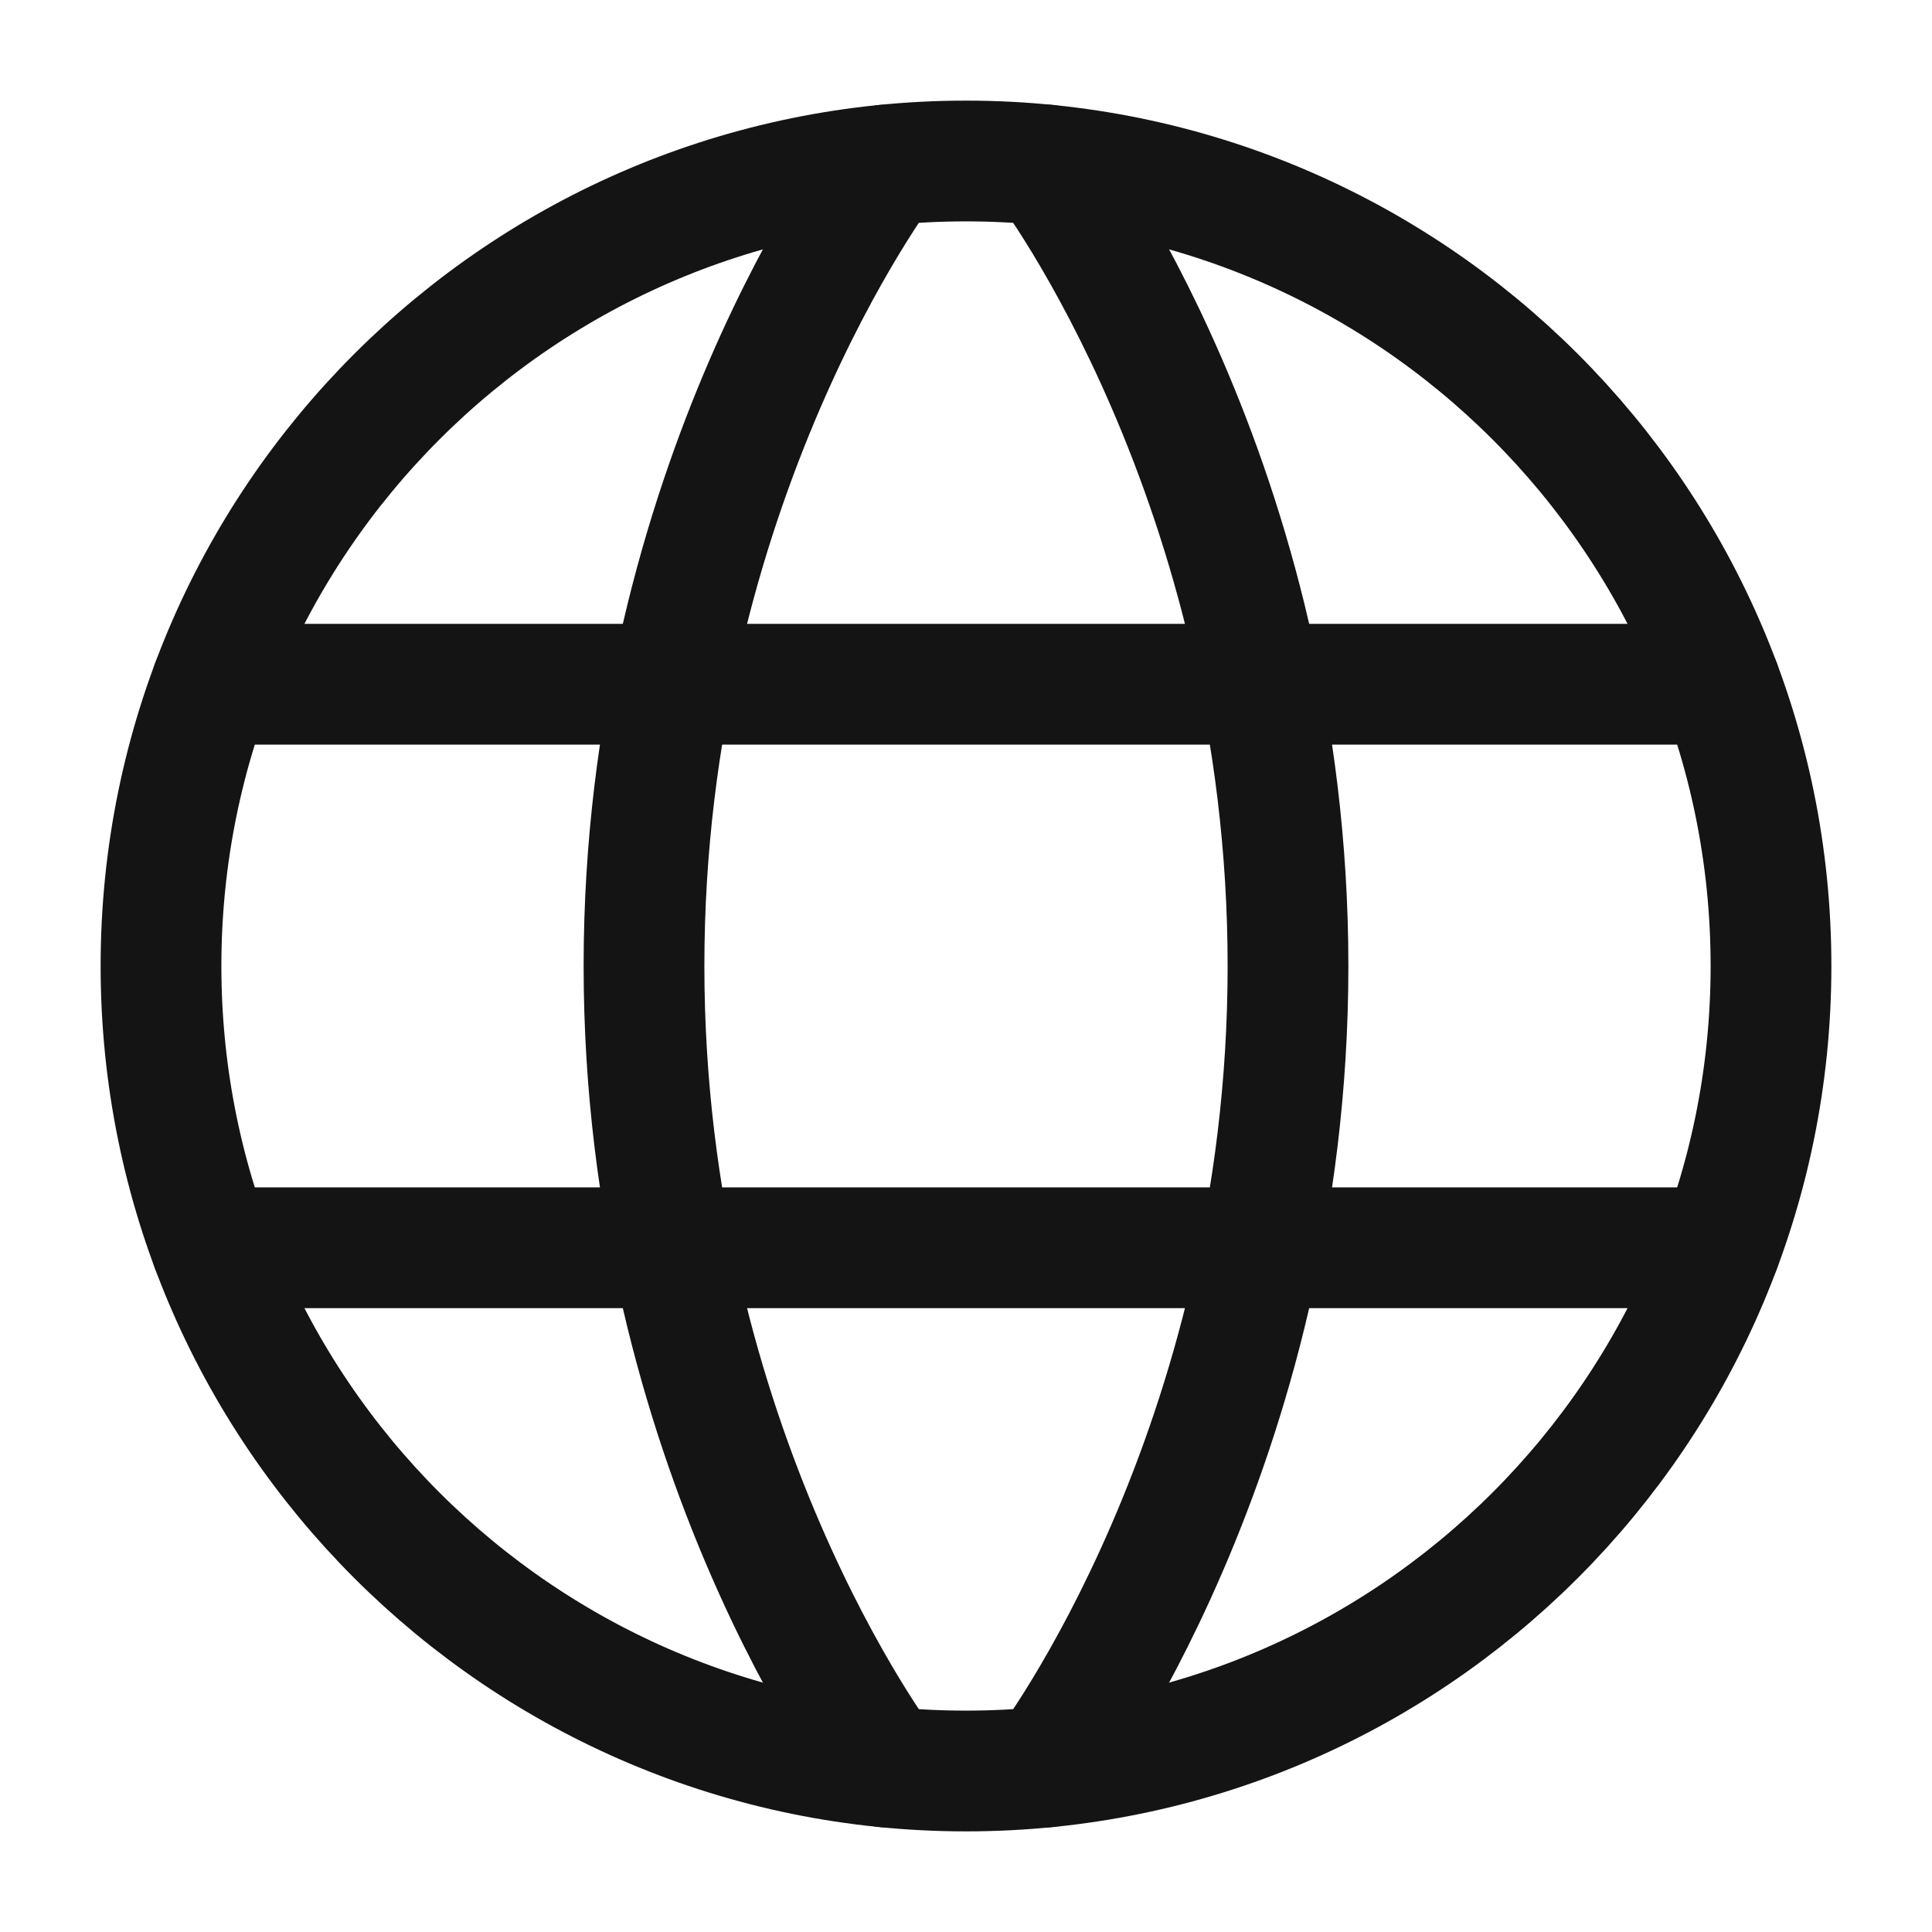
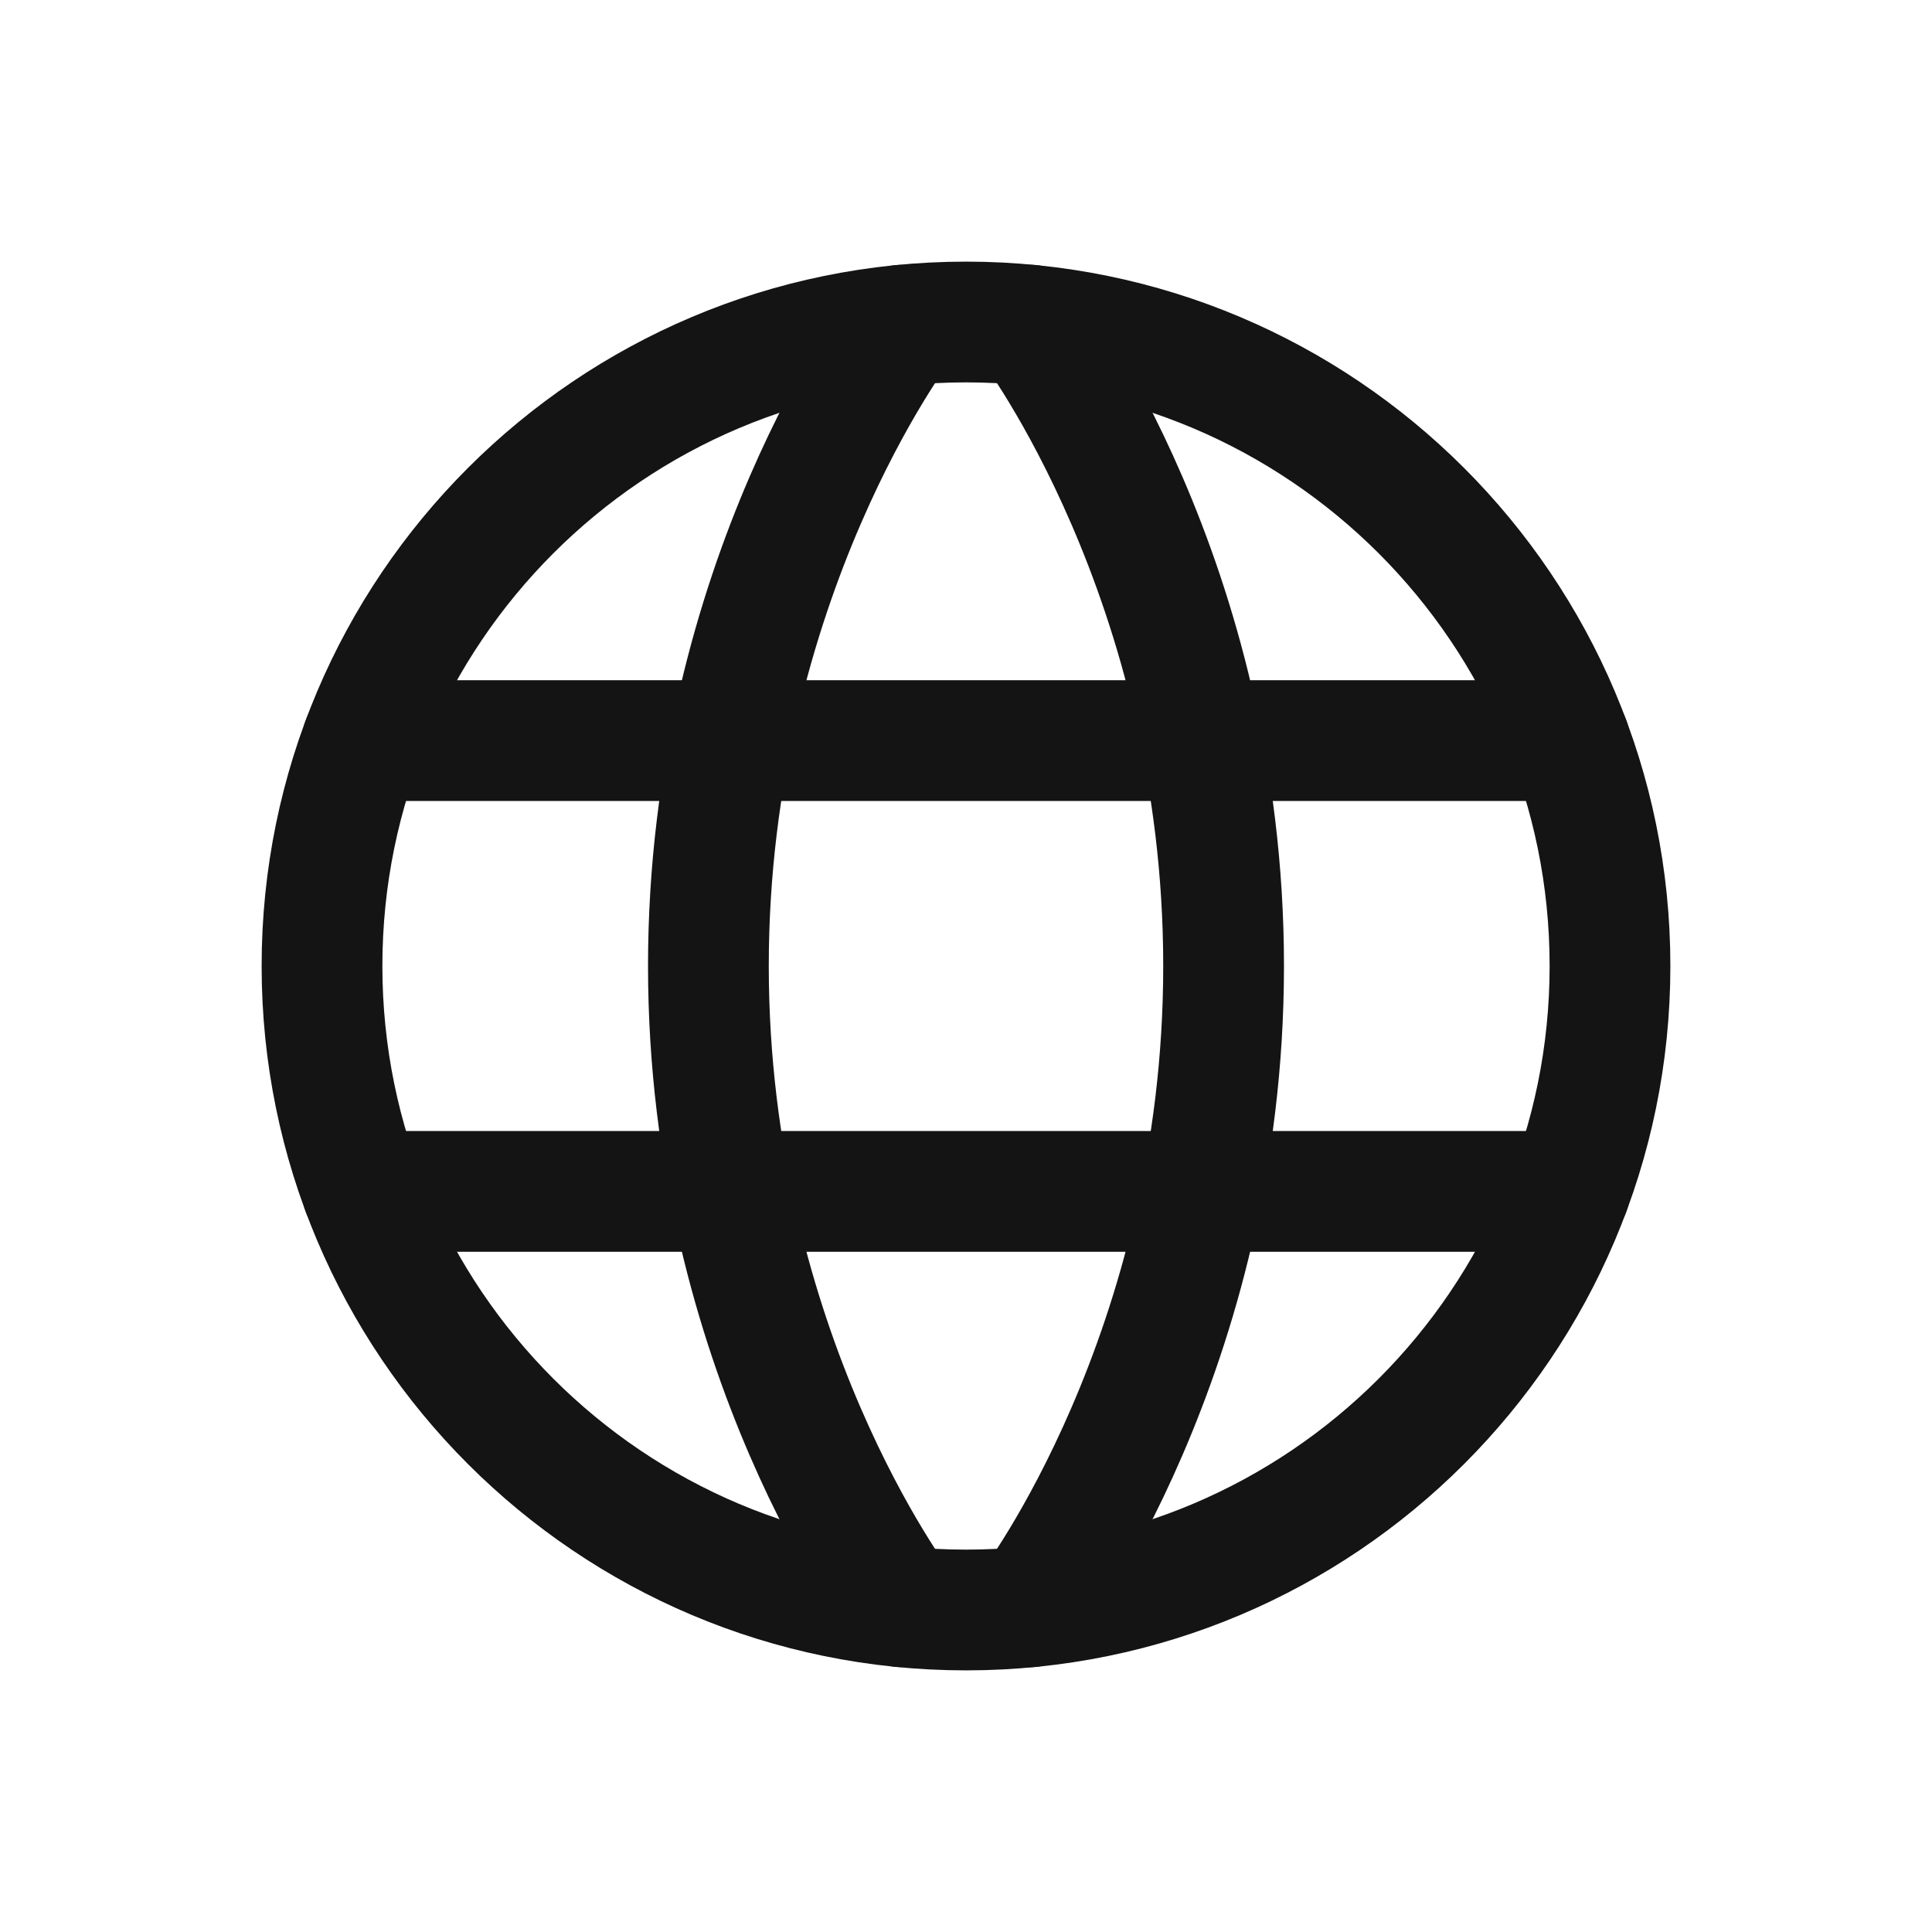
<svg xmlns="http://www.w3.org/2000/svg" width="24" height="24" viewBox="0 0 24 24" fill="none">
-   <path d="M2 12C2 17.523 6.477 22 12 22C17.523 22 22 17.523 22 12C22 6.477 17.523 2 12 2C6.477 2 2 6.477 2 12Z" stroke="#151414" stroke-width="1.5" stroke-linecap="round" stroke-linejoin="round" />
-   <path d="M13 2.05C13 2.05 16 6 16 12C16 18 13 21.95 13 21.95M11 21.95C11 21.95 8 18 8 12C8 6 11 2.05 11 2.05M2.63 15.5L21.37 15.5M2.63 8.5L21.37 8.5" stroke="#151414" stroke-width="1.5" stroke-linecap="round" stroke-linejoin="round" />
+   <path d="M4 12C4 16.418 7.582 20 12 20C16.418 20 20 16.418 20 12C20 7.582 16.418 4 12 4C7.582 4 4 7.582 4 12Z" stroke="#151414" stroke-width="1.5" stroke-linecap="round" stroke-linejoin="round" />
+   <path d="M12.8 4.04C12.8 4.04 15.2 7.2 15.2 12C15.2 16.8 12.8 19.96 12.8 19.96M11.2 19.96C11.2 19.96 8.8 16.8 8.8 12C8.8 7.2 11.2 4.04 11.2 4.04M4.504 14.8H19.496M4.504 9.2H19.496" stroke="#151414" stroke-width="1.5" stroke-linecap="round" stroke-linejoin="round" />
</svg>
